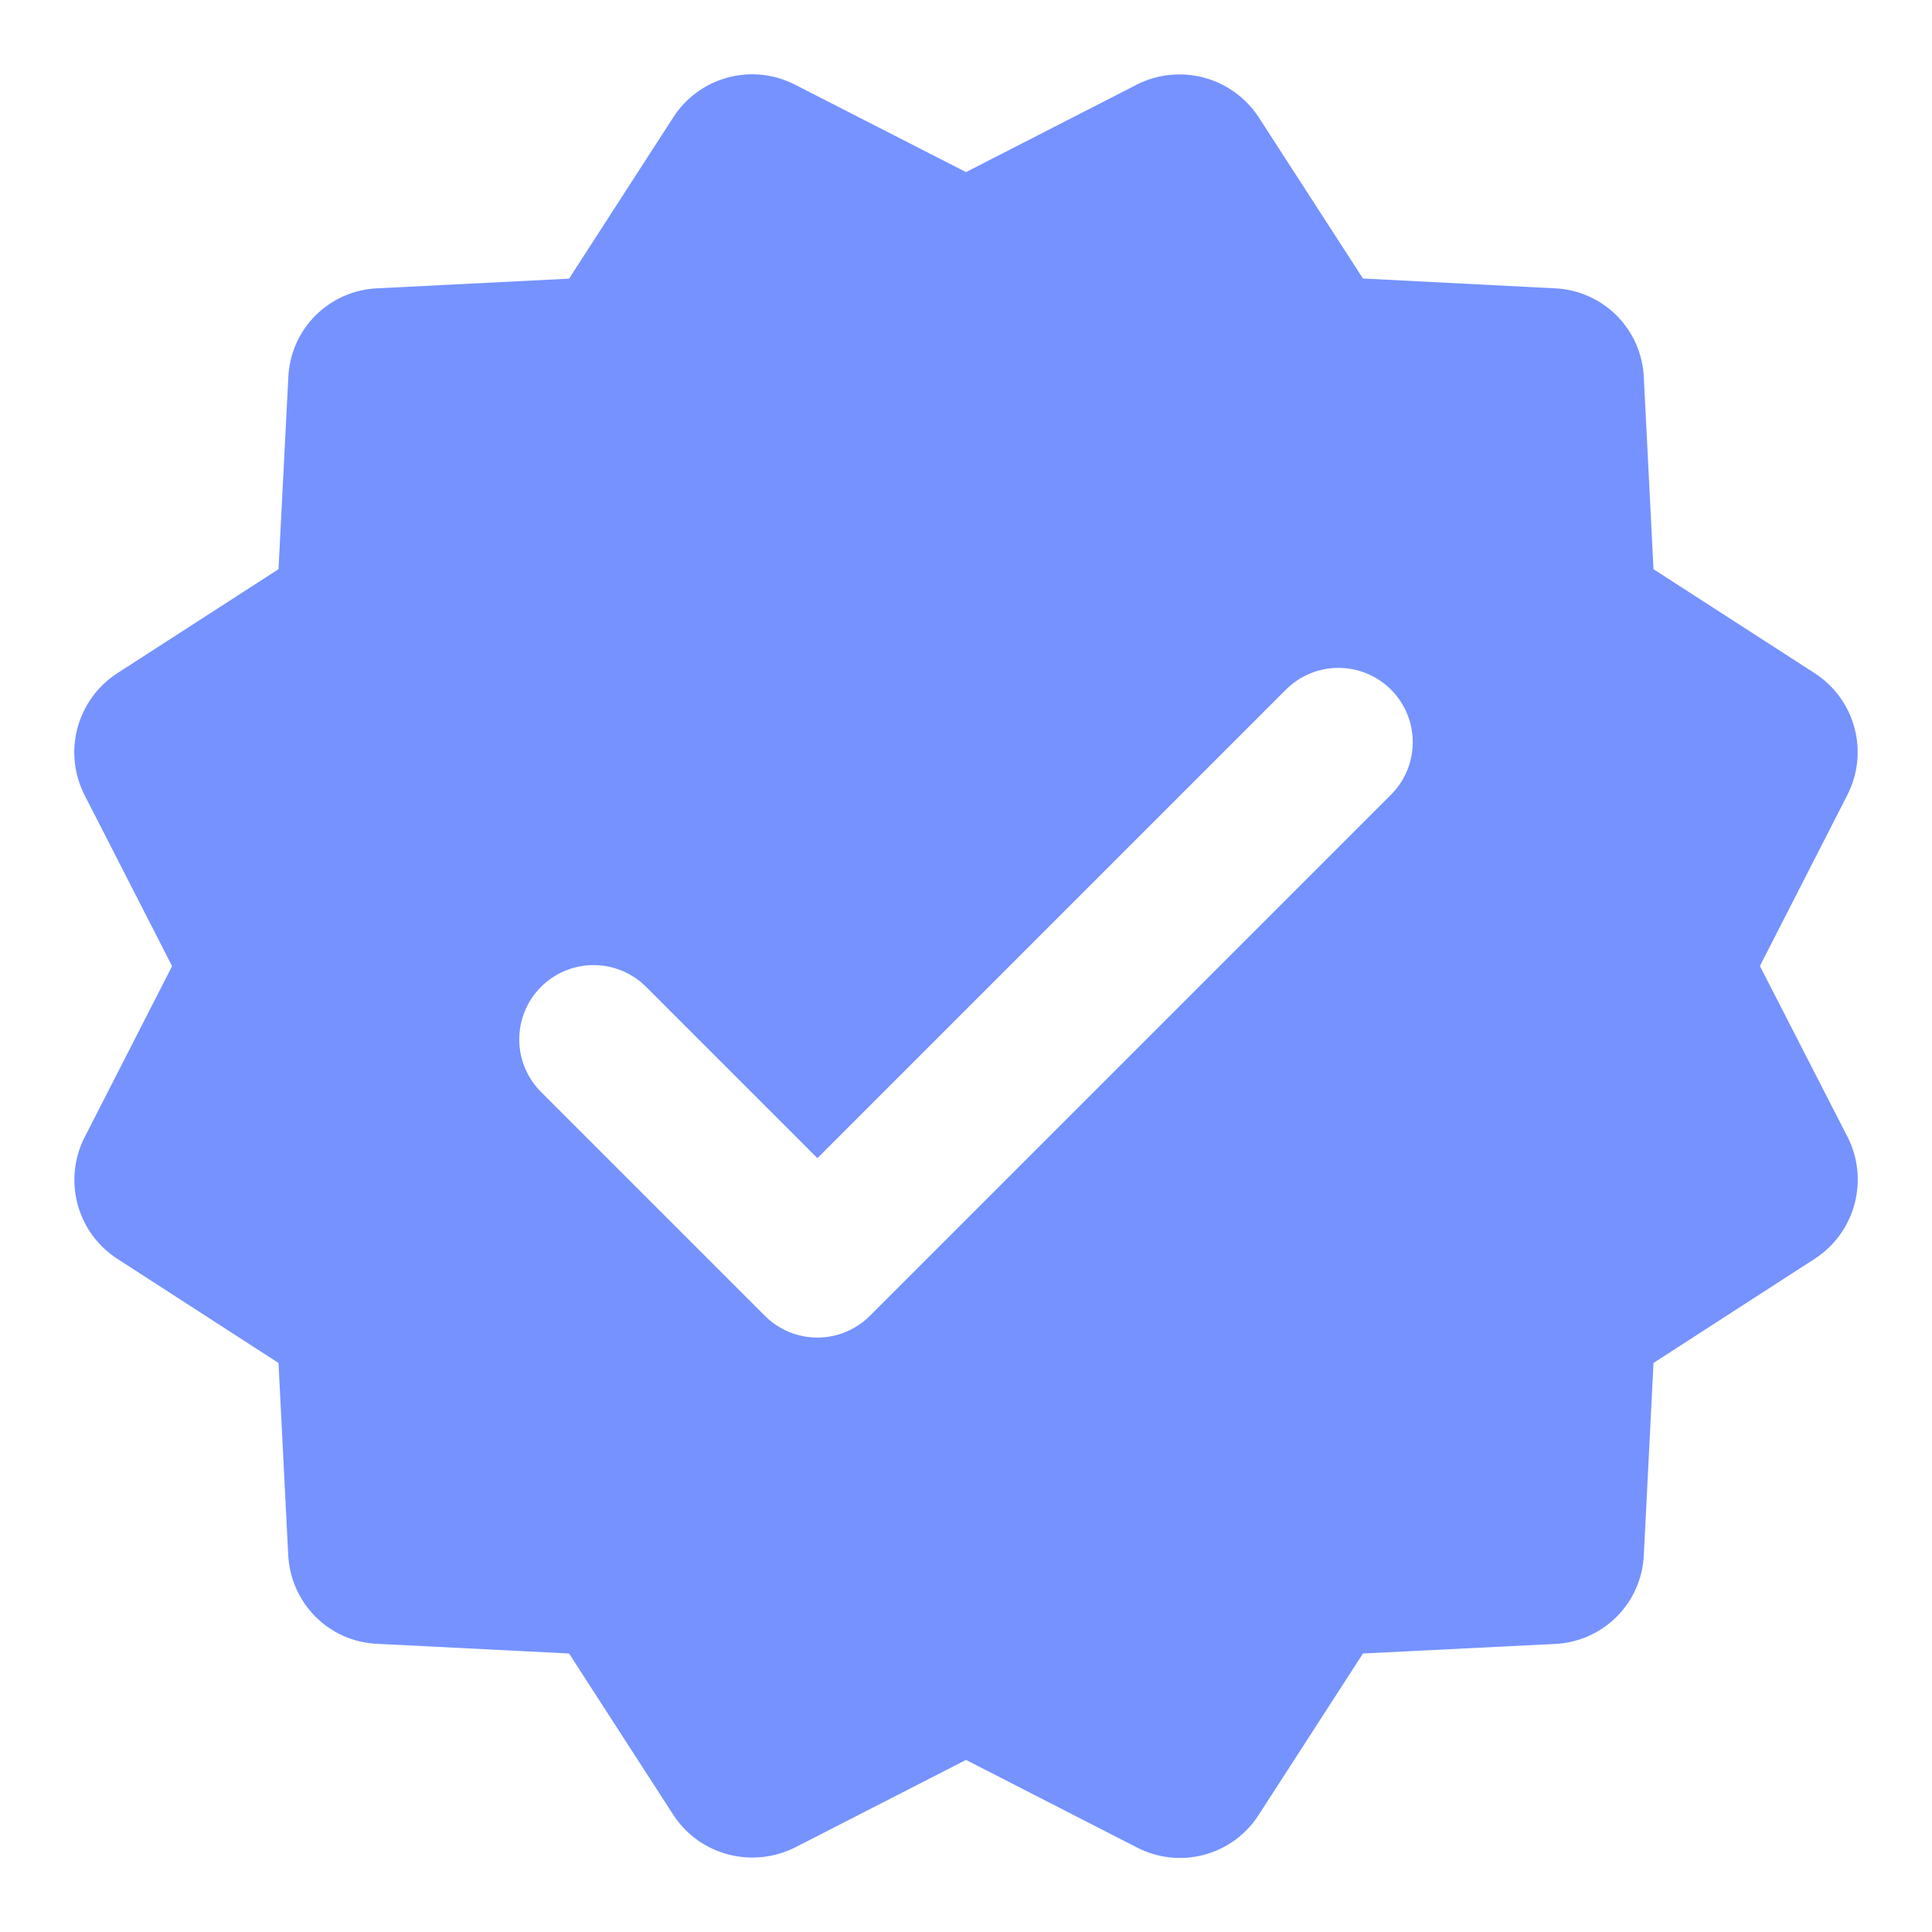
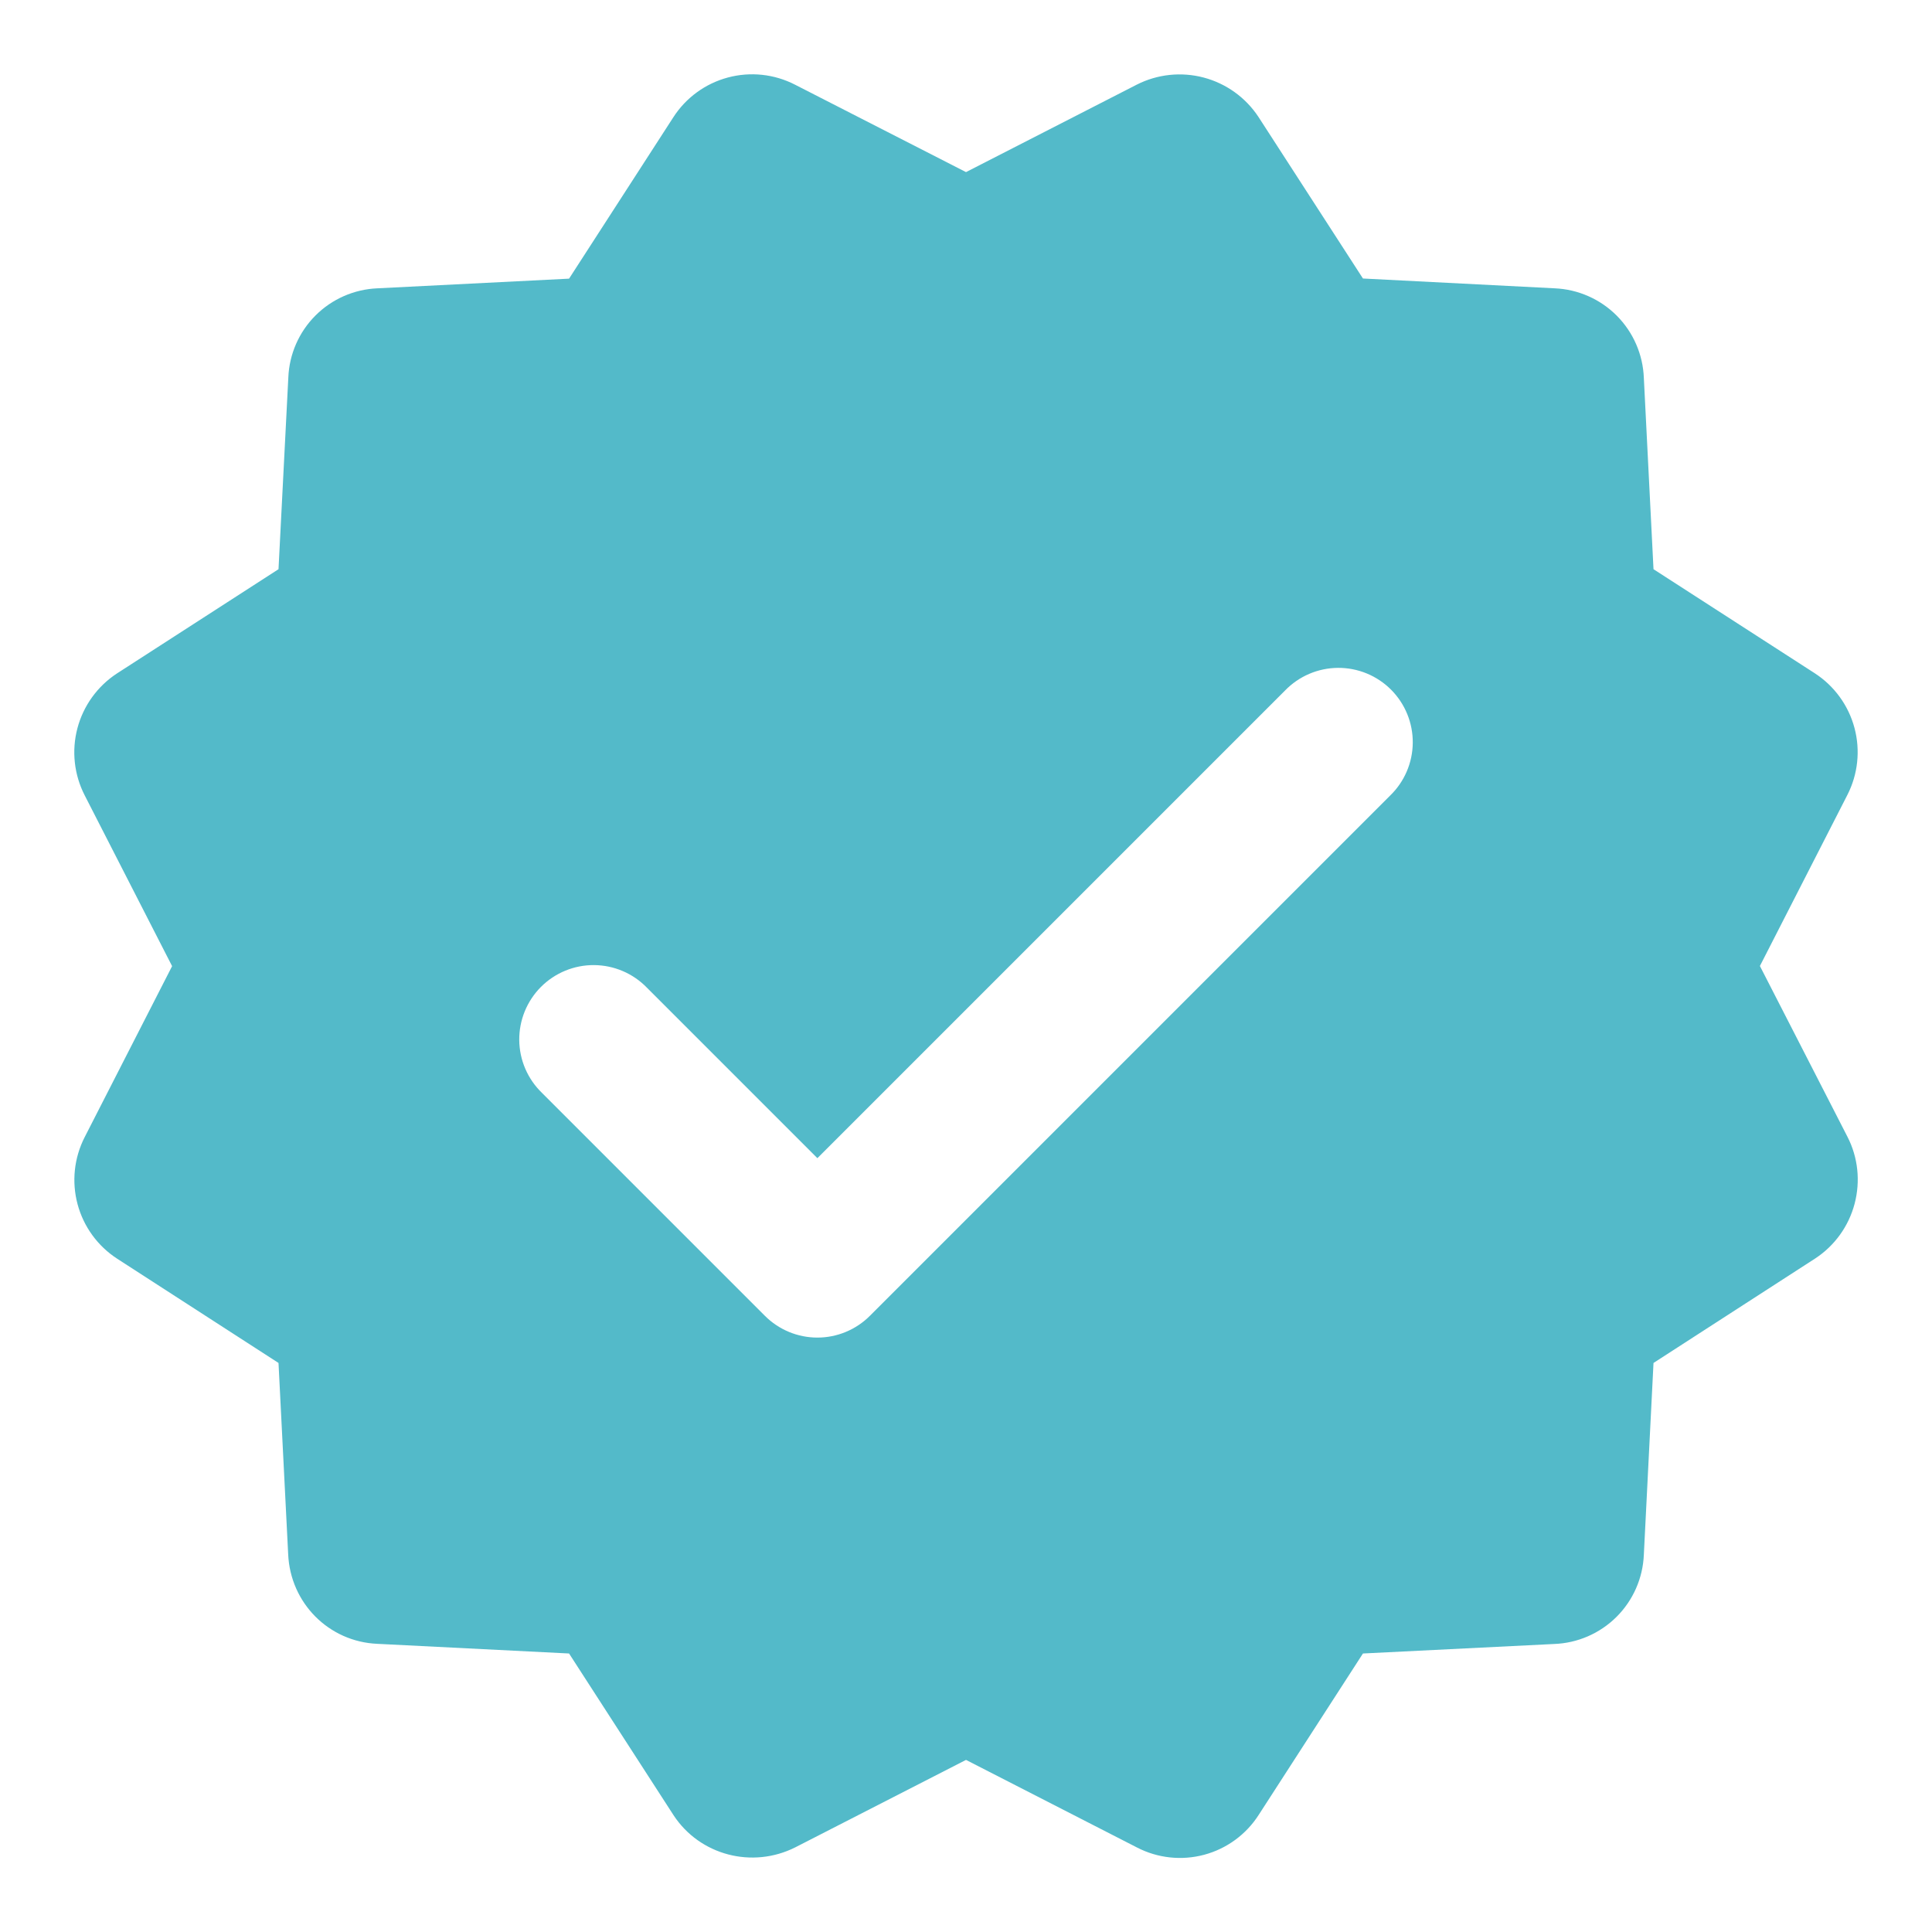
<svg xmlns="http://www.w3.org/2000/svg" width="160" height="160" viewBox="0 0 160 160" fill="none">
-   <path fillRule="evenodd" clipRule="evenodd" d="M115.114 65.896L72.038 108.973C71.467 109.544 70.79 109.996 70.044 110.305C69.299 110.614 68.5 110.773 67.693 110.773C66.886 110.773 66.087 110.614 65.341 110.305C64.596 109.996 63.919 109.544 63.348 108.973L44.887 90.511C44.298 89.944 43.829 89.266 43.505 88.515C43.181 87.765 43.011 86.958 43.002 86.141C42.994 85.324 43.149 84.513 43.457 83.756C43.766 83 44.221 82.312 44.798 81.733C45.375 81.155 46.062 80.697 46.818 80.386C47.573 80.076 48.383 79.919 49.201 79.925C50.018 79.931 50.825 80.1 51.577 80.421C52.328 80.742 53.008 81.21 53.576 81.797L67.693 95.915L106.425 57.182C106.994 56.595 107.674 56.127 108.425 55.806C109.176 55.484 109.984 55.316 110.801 55.31C111.618 55.304 112.428 55.461 113.184 55.771C113.94 56.082 114.626 56.539 115.203 57.118C115.78 57.697 116.236 58.384 116.544 59.141C116.853 59.898 117.007 60.708 116.999 61.525C116.991 62.342 116.82 63.15 116.496 63.9C116.173 64.65 115.703 65.329 115.114 65.896ZM152.998 94.142L145.748 80L152.985 65.846C153.866 64.129 154.078 62.147 153.58 60.282C153.082 58.417 151.909 56.804 150.29 55.755L136.936 47.139L136.136 31.299C136.063 29.36 135.263 27.52 133.895 26.144C132.526 24.769 130.69 23.959 128.751 23.877L112.874 23.065L104.222 9.686C103.163 8.078 101.548 6.916 99.686 6.423C97.824 5.93 95.846 6.141 94.13 7.016L80.001 14.253L65.847 7.016C64.129 6.131 62.143 5.918 60.277 6.419C58.411 6.919 56.798 8.097 55.755 9.723L47.127 23.077L31.262 23.877C29.329 23.956 27.496 24.759 26.128 26.127C24.76 27.495 23.956 29.328 23.878 31.262L23.065 47.139L9.675 55.779C8.064 56.836 6.901 58.452 6.41 60.315C5.919 62.178 6.135 64.157 7.016 65.871L14.253 80.012L7.016 94.166C6.136 95.882 5.925 97.863 6.423 99.725C6.921 101.588 8.093 103.199 9.711 104.246L23.065 112.874L23.865 128.702C24.038 132.763 27.238 135.963 31.25 136.135L47.127 136.935L55.779 150.326C57.958 153.649 62.302 154.782 65.871 152.985L80.001 145.748L94.154 152.998C95.871 153.888 97.859 154.104 99.726 153.603C101.594 153.102 103.207 151.92 104.247 150.29L112.874 136.935L128.702 136.148C130.645 136.078 132.49 135.278 133.869 133.907C135.247 132.535 136.057 130.694 136.136 128.751L136.936 112.874L150.327 104.222C151.937 103.167 153.1 101.554 153.59 99.692C154.081 97.831 153.878 95.853 152.998 94.142Z" fill="#7592FF" />
+   <path fillRule="evenodd" clipRule="evenodd" d="M115.114 65.896L72.038 108.973C71.467 109.544 70.79 109.996 70.044 110.305C69.299 110.614 68.5 110.773 67.693 110.773C66.886 110.773 66.087 110.614 65.341 110.305C64.596 109.996 63.919 109.544 63.348 108.973L44.887 90.511C44.298 89.944 43.829 89.266 43.505 88.515C43.181 87.765 43.011 86.958 43.002 86.141C42.994 85.324 43.149 84.513 43.457 83.756C43.766 83 44.221 82.312 44.798 81.733C45.375 81.155 46.062 80.697 46.818 80.386C47.573 80.076 48.383 79.919 49.201 79.925C50.018 79.931 50.825 80.1 51.577 80.421C52.328 80.742 53.008 81.21 53.576 81.797L67.693 95.915L106.425 57.182C106.994 56.595 107.674 56.127 108.425 55.806C109.176 55.484 109.984 55.316 110.801 55.31C111.618 55.304 112.428 55.461 113.184 55.771C113.94 56.082 114.626 56.539 115.203 57.118C115.78 57.697 116.236 58.384 116.544 59.141C116.853 59.898 117.007 60.708 116.999 61.525C116.991 62.342 116.82 63.15 116.496 63.9C116.173 64.65 115.703 65.329 115.114 65.896ZM152.998 94.142L145.748 80L152.985 65.846C153.866 64.129 154.078 62.147 153.58 60.282C153.082 58.417 151.909 56.804 150.29 55.755L136.936 47.139L136.136 31.299C136.063 29.36 135.263 27.52 133.895 26.144C132.526 24.769 130.69 23.959 128.751 23.877L112.874 23.065L104.222 9.686C103.163 8.078 101.548 6.916 99.686 6.423C97.824 5.93 95.846 6.141 94.13 7.016L80.001 14.253L65.847 7.016C64.129 6.131 62.143 5.918 60.277 6.419C58.411 6.919 56.798 8.097 55.755 9.723L47.127 23.077L31.262 23.877C29.329 23.956 27.496 24.759 26.128 26.127C24.76 27.495 23.956 29.328 23.878 31.262L23.065 47.139L9.675 55.779C8.064 56.836 6.901 58.452 6.41 60.315C5.919 62.178 6.135 64.157 7.016 65.871L14.253 80.012L7.016 94.166C6.136 95.882 5.925 97.863 6.423 99.725C6.921 101.588 8.093 103.199 9.711 104.246L23.065 112.874L23.865 128.702C24.038 132.763 27.238 135.963 31.25 136.135L47.127 136.935L55.779 150.326C57.958 153.649 62.302 154.782 65.871 152.985L80.001 145.748L94.154 152.998C95.871 153.888 97.859 154.104 99.726 153.603C101.594 153.102 103.207 151.92 104.247 150.29L112.874 136.935L128.702 136.148C130.645 136.078 132.49 135.278 133.869 133.907C135.247 132.535 136.057 130.694 136.136 128.751L136.936 112.874L150.327 104.222C151.937 103.167 153.1 101.554 153.59 99.692C154.081 97.831 153.878 95.853 152.998 94.142Z" fill="#53bac9" />
</svg>
